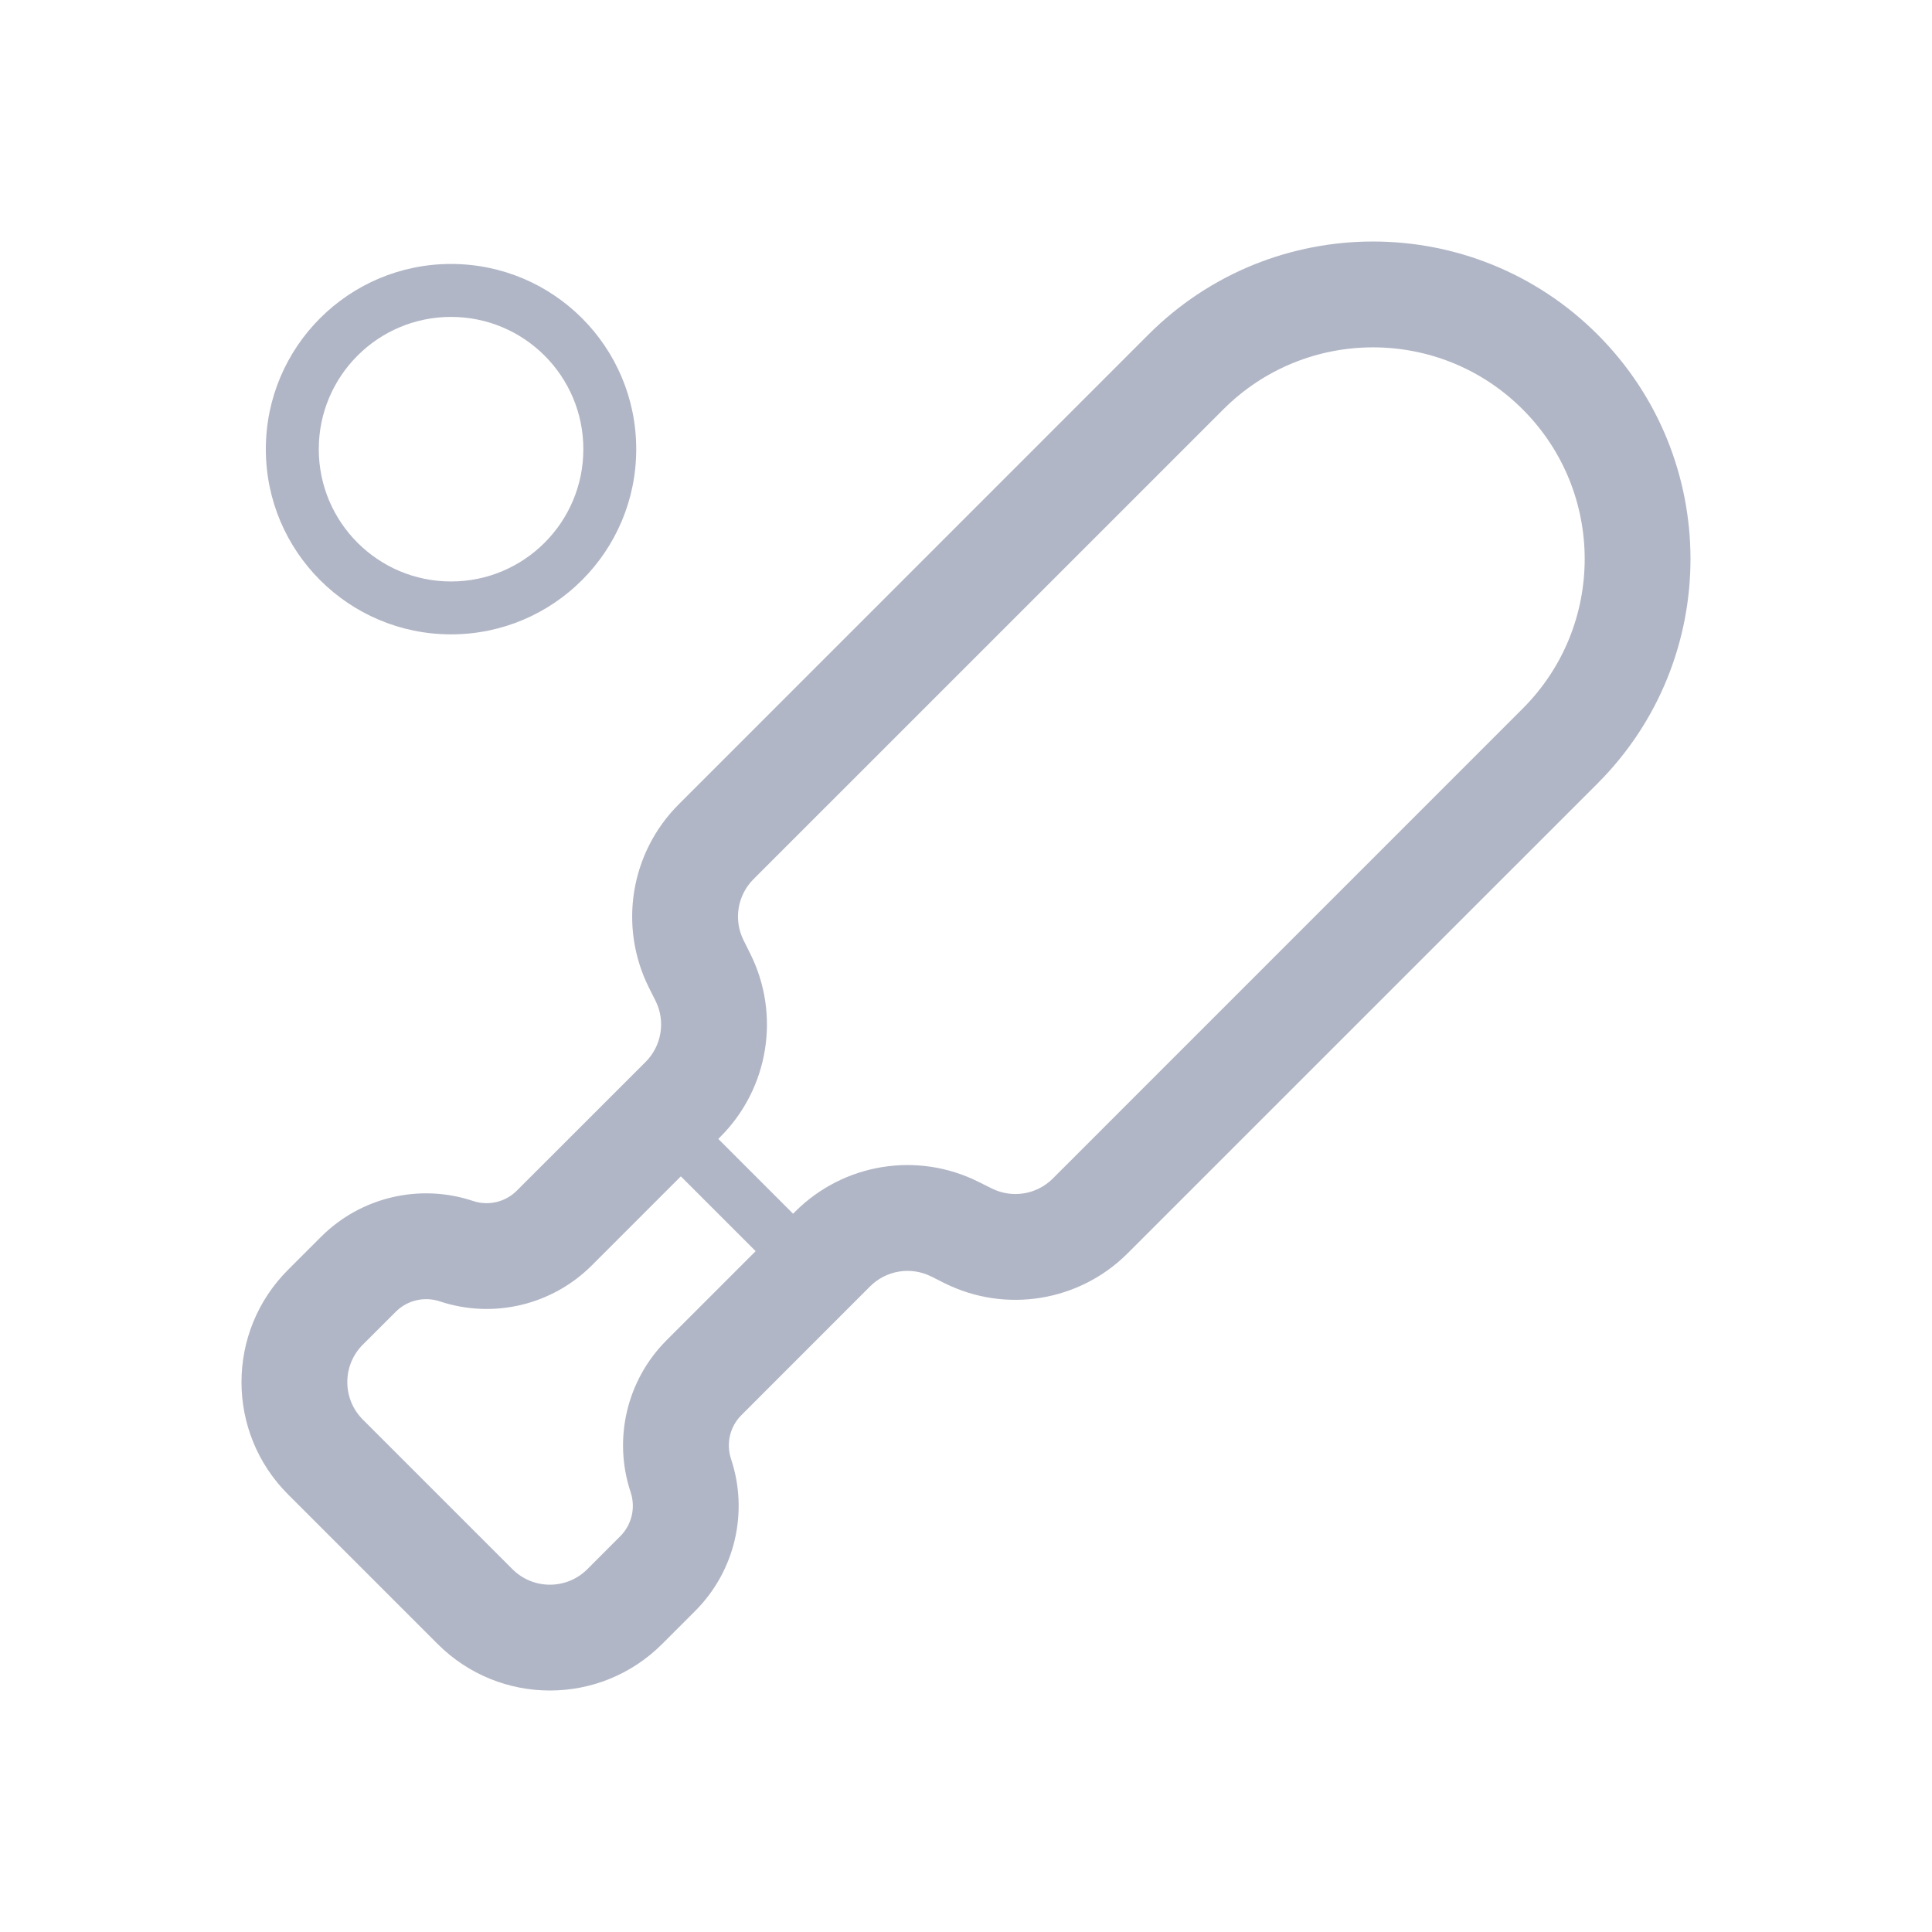
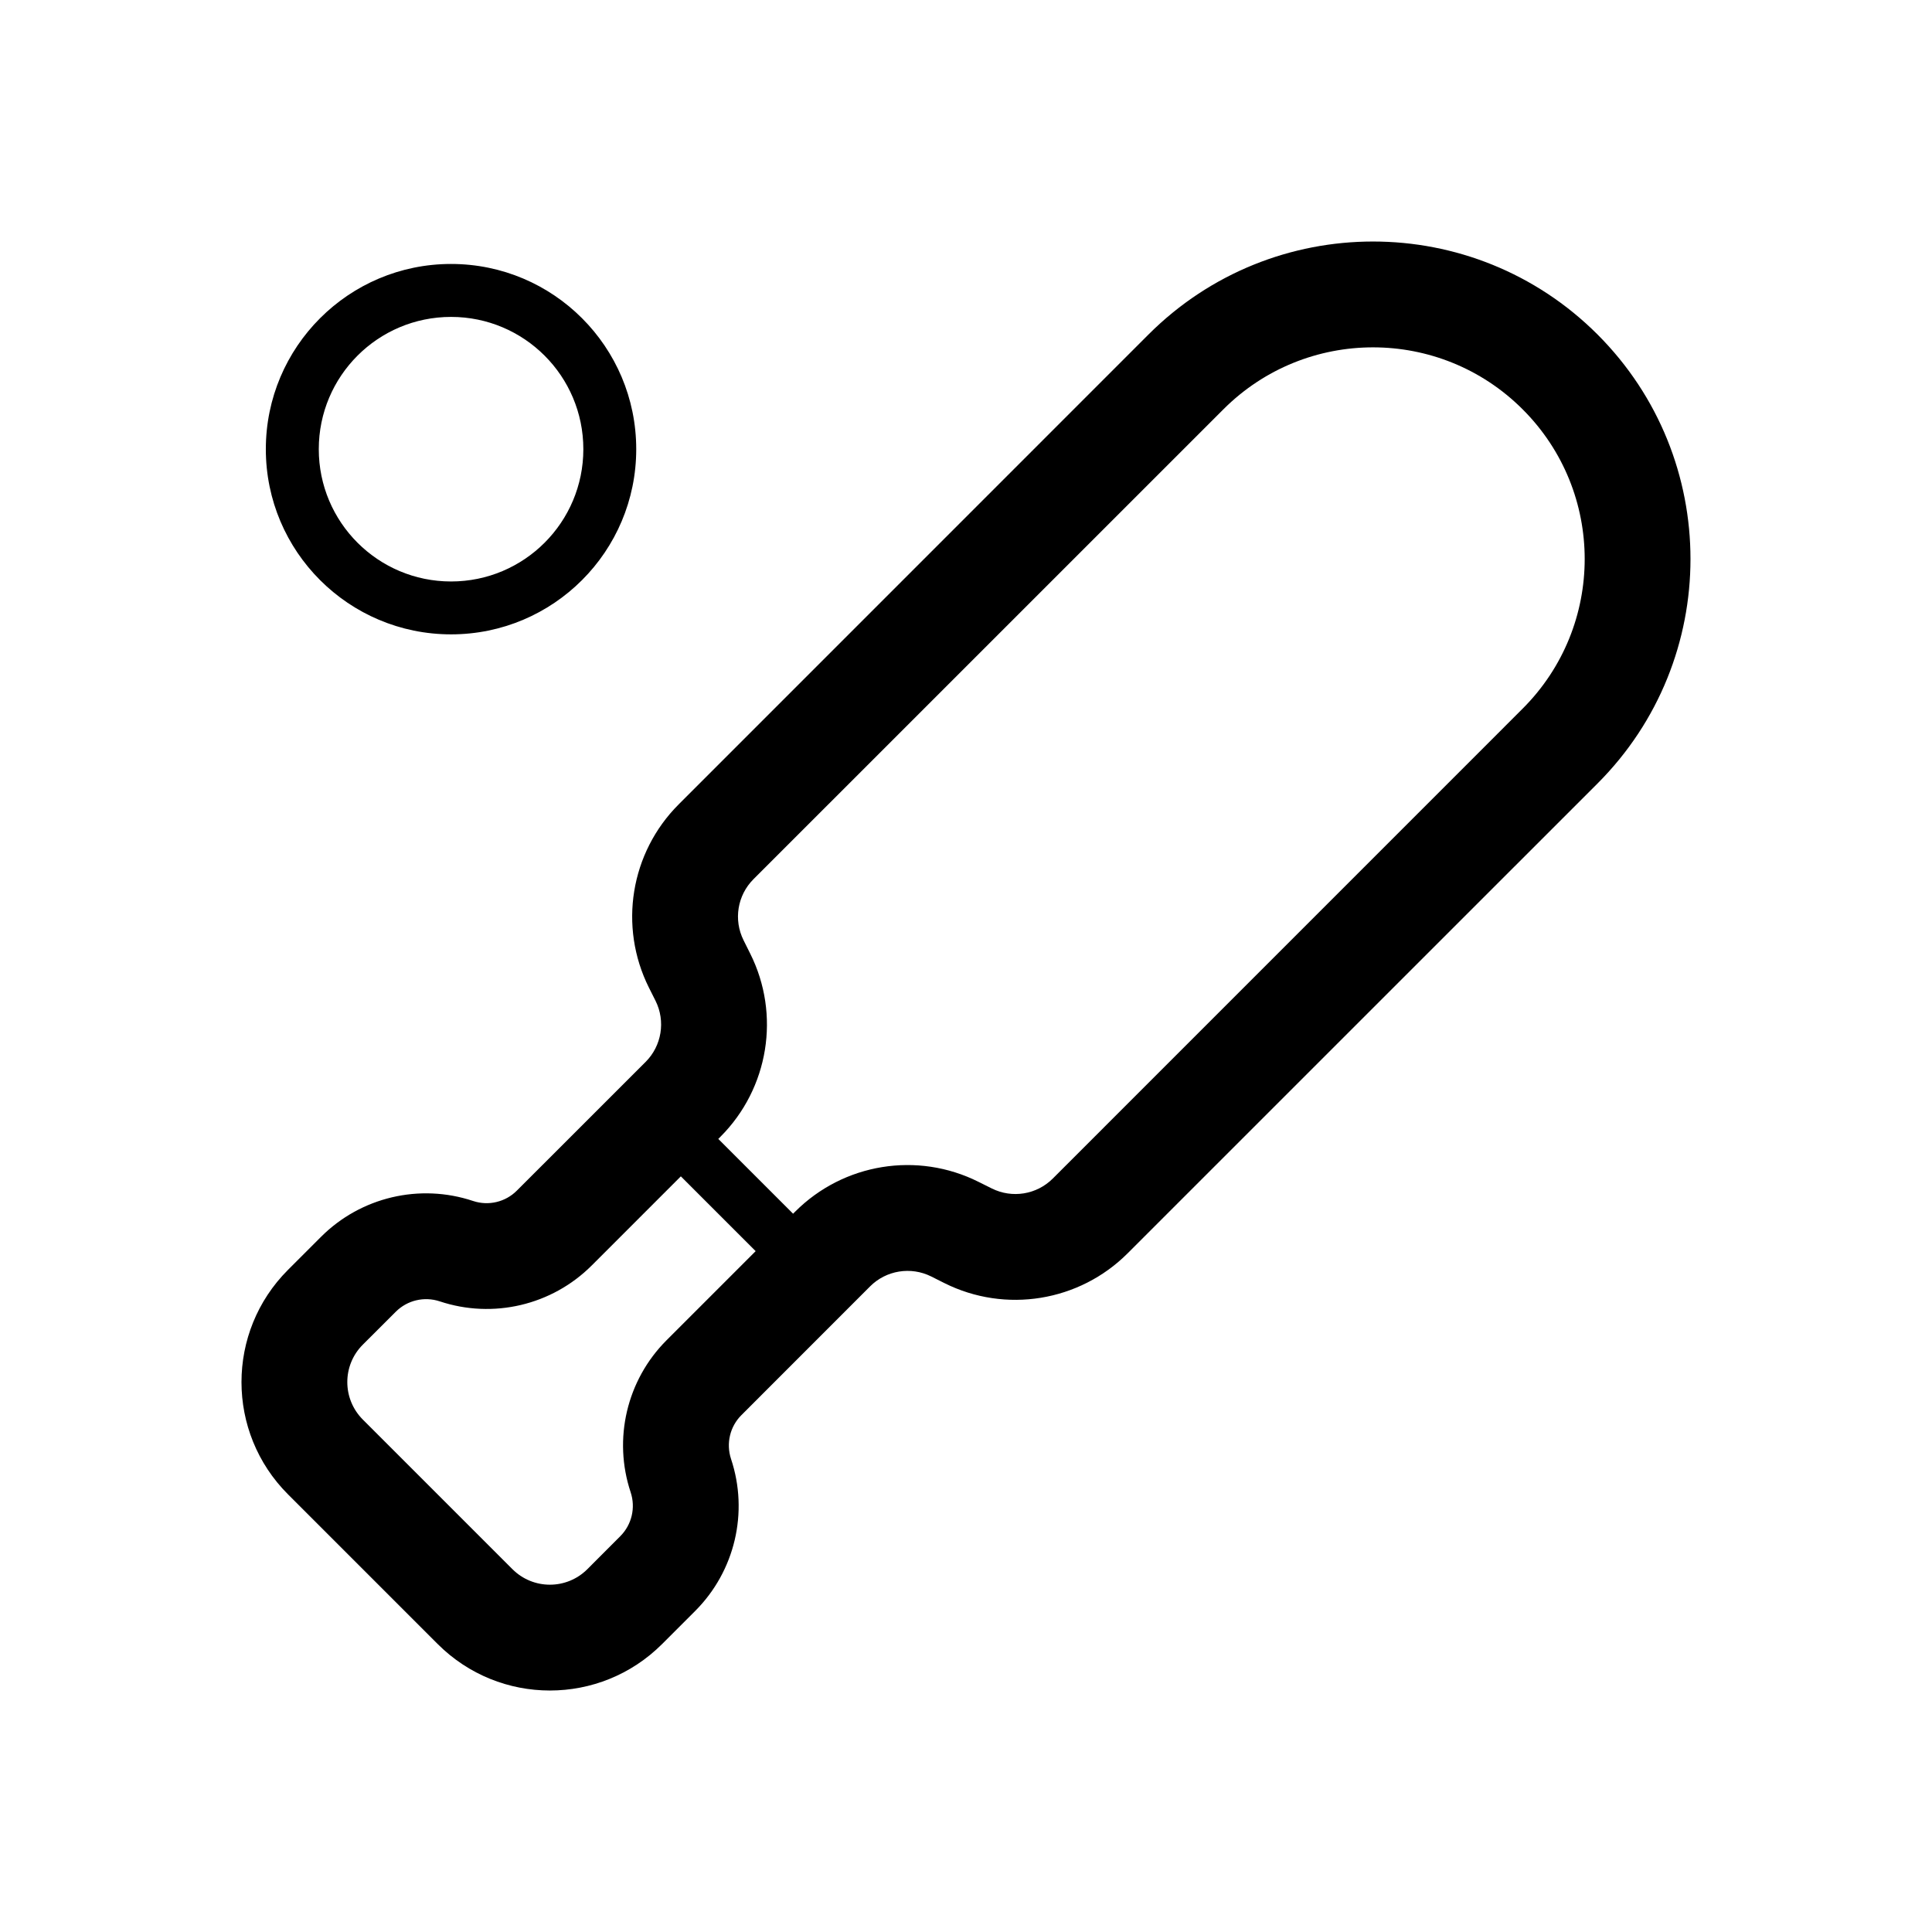
- <svg xmlns="http://www.w3.org/2000/svg" width="32" height="32" viewBox="0 0 32 32" fill="none">
-   <path d="M11.897 18.864L13.136 20.103L13.172 20.067C13.973 19.267 15.195 19.068 16.207 19.575L16.426 19.684C16.764 19.853 17.171 19.787 17.438 19.52L25.22 11.737C26.59 10.368 26.59 8.149 25.22 6.78C23.851 5.411 21.632 5.411 20.263 6.78L12.48 14.562C12.213 14.829 12.147 15.236 12.316 15.574L12.425 15.793C12.932 16.805 12.733 18.027 11.933 18.828L11.897 18.864ZM11.277 19.484L9.801 20.96C9.142 21.619 8.166 21.849 7.282 21.554C7.027 21.47 6.746 21.536 6.556 21.726L6.009 22.272C5.667 22.614 5.667 23.169 6.009 23.512L8.488 25.991C8.831 26.333 9.385 26.333 9.728 25.991L10.274 25.444C10.464 25.254 10.53 24.973 10.446 24.718C10.151 23.834 10.381 22.858 11.04 22.199L12.516 20.723L11.277 19.484ZM7.471 10.507C5.777 10.507 4.403 9.134 4.403 7.44C4.403 5.745 5.777 4.372 7.471 4.372C9.165 4.372 10.538 5.745 10.538 7.44C10.538 9.134 9.165 10.507 7.471 10.507ZM7.471 9.631C8.681 9.631 9.662 8.65 9.662 7.44C9.662 6.229 8.681 5.249 7.471 5.249C6.261 5.249 5.28 6.229 5.28 7.44C5.28 8.65 6.261 9.631 7.471 9.631ZM26.46 5.54C28.513 7.594 28.513 10.923 26.46 12.977L18.677 20.759C17.877 21.559 16.654 21.758 15.642 21.252L15.423 21.142C15.086 20.974 14.678 21.04 14.412 21.306L12.28 23.439C12.09 23.628 12.024 23.909 12.108 24.164C12.403 25.049 12.173 26.024 11.514 26.683L10.967 27.23C9.94 28.257 8.276 28.257 7.249 27.23L4.77 24.751C3.743 23.724 3.743 22.06 4.77 21.033L5.317 20.486C5.976 19.827 6.951 19.597 7.836 19.892C8.091 19.977 8.372 19.91 8.561 19.72L10.694 17.588C10.96 17.322 11.026 16.914 10.858 16.577L10.748 16.358C10.242 15.345 10.441 14.123 11.241 13.323L19.023 5.54C21.077 3.487 24.406 3.487 26.46 5.54Z" fill="#B1B6C6" />
+ <svg xmlns="http://www.w3.org/2000/svg" width="32" height="32" viewBox="0 0 32 32" fill="currentColor">
+   <path d="M11.897 18.864L13.136 20.103L13.172 20.067C13.973 19.267 15.195 19.068 16.207 19.575L16.426 19.684C16.764 19.853 17.171 19.787 17.438 19.52L25.22 11.737C26.59 10.368 26.59 8.149 25.22 6.78C23.851 5.411 21.632 5.411 20.263 6.78L12.48 14.562C12.213 14.829 12.147 15.236 12.316 15.574L12.425 15.793C12.932 16.805 12.733 18.027 11.933 18.828L11.897 18.864ZM11.277 19.484L9.801 20.96C9.142 21.619 8.166 21.849 7.282 21.554C7.027 21.47 6.746 21.536 6.556 21.726L6.009 22.272C5.667 22.614 5.667 23.169 6.009 23.512L8.488 25.991C8.831 26.333 9.385 26.333 9.728 25.991L10.274 25.444C10.464 25.254 10.53 24.973 10.446 24.718C10.151 23.834 10.381 22.858 11.04 22.199L12.516 20.723L11.277 19.484ZM7.471 10.507C5.777 10.507 4.403 9.134 4.403 7.44C4.403 5.745 5.777 4.372 7.471 4.372C9.165 4.372 10.538 5.745 10.538 7.44C10.538 9.134 9.165 10.507 7.471 10.507ZM7.471 9.631C8.681 9.631 9.662 8.65 9.662 7.44C9.662 6.229 8.681 5.249 7.471 5.249C6.261 5.249 5.28 6.229 5.28 7.44C5.28 8.65 6.261 9.631 7.471 9.631ZM26.46 5.54C28.513 7.594 28.513 10.923 26.46 12.977L18.677 20.759C17.877 21.559 16.654 21.758 15.642 21.252L15.423 21.142C15.086 20.974 14.678 21.04 14.412 21.306L12.28 23.439C12.09 23.628 12.024 23.909 12.108 24.164C12.403 25.049 12.173 26.024 11.514 26.683L10.967 27.23C9.94 28.257 8.276 28.257 7.249 27.23L4.77 24.751C3.743 23.724 3.743 22.06 4.77 21.033L5.317 20.486C5.976 19.827 6.951 19.597 7.836 19.892C8.091 19.977 8.372 19.91 8.561 19.72L10.694 17.588C10.96 17.322 11.026 16.914 10.858 16.577L10.748 16.358C10.242 15.345 10.441 14.123 11.241 13.323L19.023 5.54C21.077 3.487 24.406 3.487 26.46 5.54Z" fill="currentColor" />
</svg>
